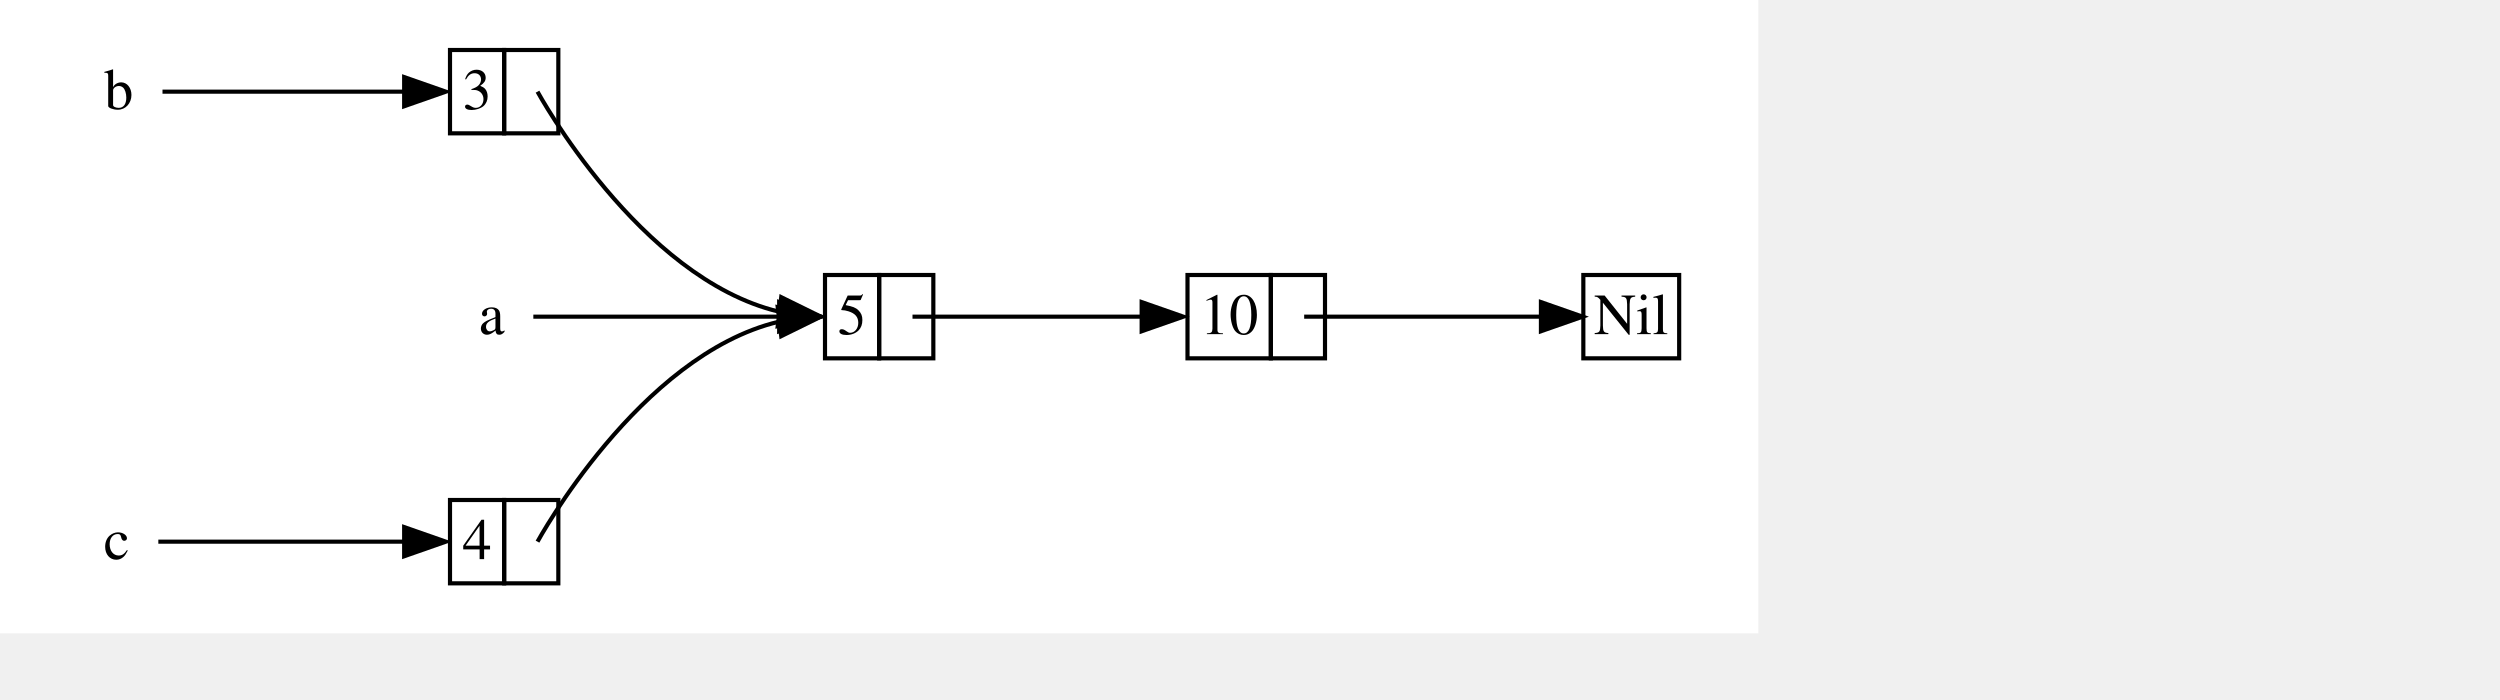
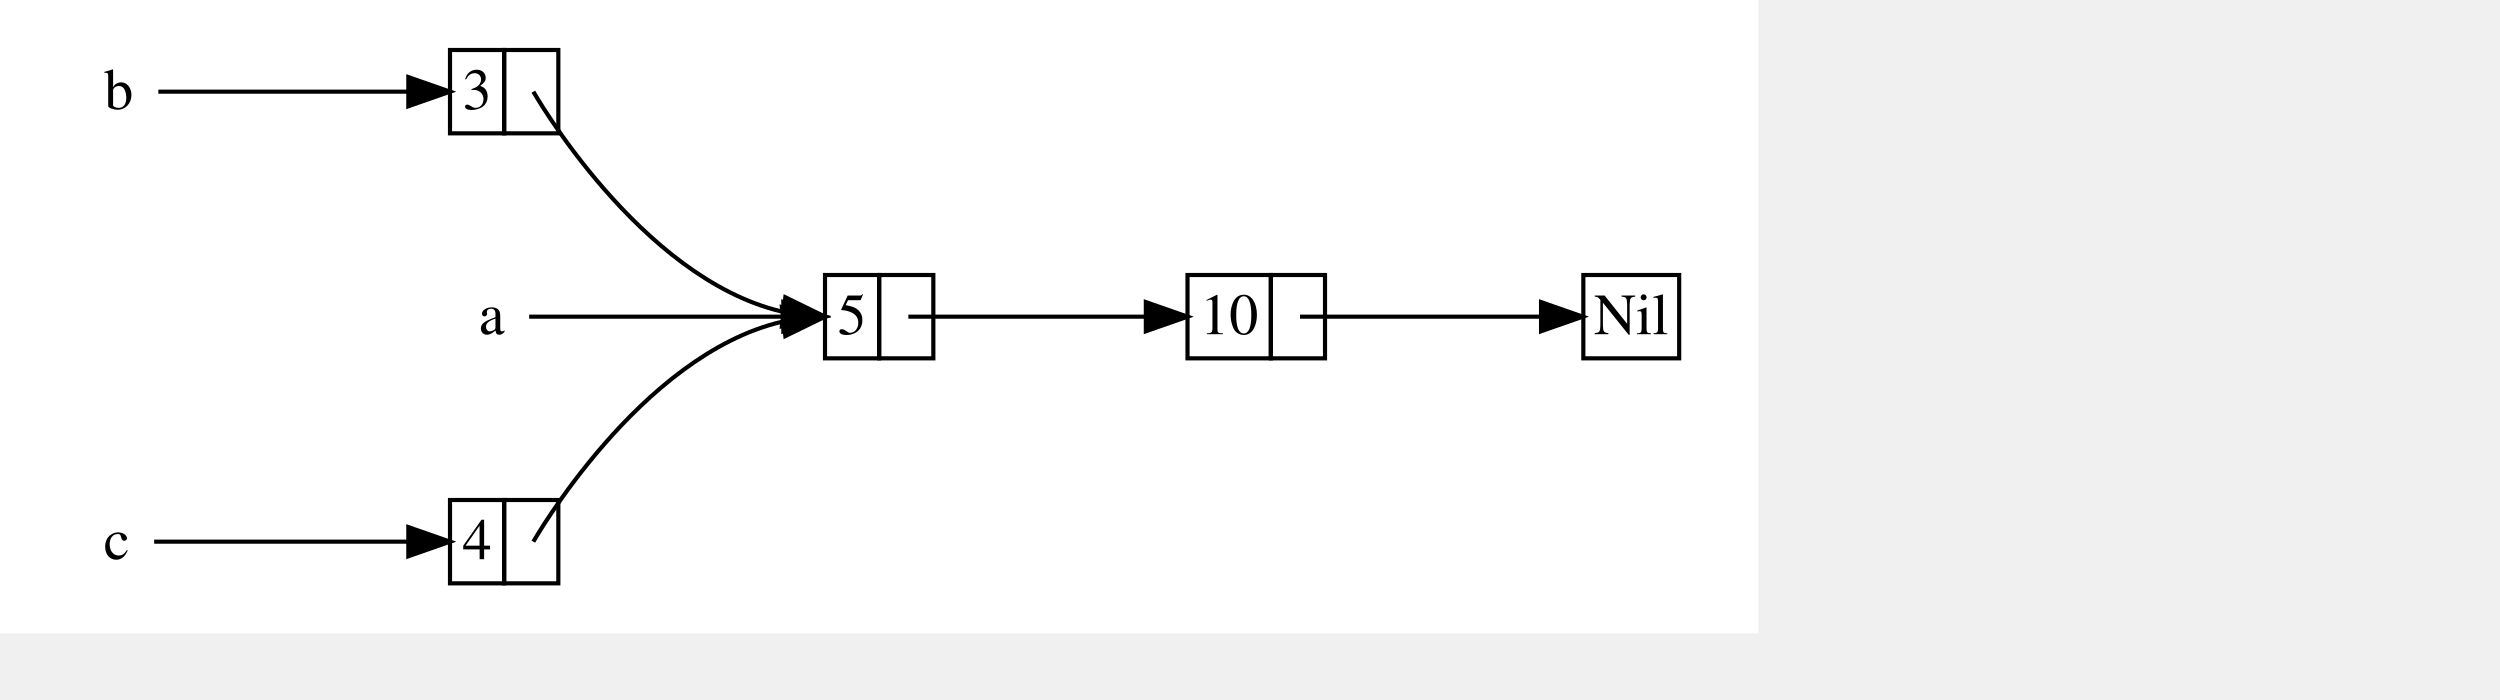
<svg xmlns="http://www.w3.org/2000/svg" width="750pt" viewBox="0.00 0.00 2500 700">
-   <g id="graph0" class="graph" transform="scale(4.16667 4.16667) rotate(0) translate(4 148)">
-     <polygon fill="white" stroke="none" points="-4,4 -4,-148 418,-148 418,4 -4,4" />
+   <g id="graph0" class="graph" transform="scale(4.1667 4.1667) rotate(0) translate(4 148)">
+     <polygon fill="#ffffff" stroke="transparent" points="-4,4 -4,-148 418,-148 418,4 -4,4" />
    <g id="node1" class="node">
-       <text text-anchor="start" x="21" y="-121.8" font-family="Times,serif" font-size="14.00">b</text>
+       <text text-anchor="start" x="21" y="-121.8" font-family="Times,serif" font-size="14.00" fill="#000000">b</text>
    </g>
    <g id="node2" class="node">
-       <polygon fill="none" stroke="black" points="104,-116 104,-136 117,-136 117,-116 104,-116" />
-       <text text-anchor="start" x="107" y="-121.8" font-family="Times,serif" font-size="14.00">3</text>
-       <polygon fill="none" stroke="black" points="117,-116 117,-136 130,-136 130,-116 117,-116" />
-       <text text-anchor="start" x="120" y="-121.8" font-family="Times,serif" font-size="14.00">  </text>
+       <polygon fill="none" stroke="#000000" points="104,-116 104,-136 117,-136 117,-116 104,-116" />
+       <text text-anchor="start" x="107" y="-121.8" font-family="Times,serif" font-size="14.00" fill="#000000">3</text>
+       <polygon fill="none" stroke="#000000" points="117,-116 117,-136 130,-136 130,-116 117,-116" />
+       <text text-anchor="start" x="120" y="-121.8" font-family="Times,serif" font-size="14.00" fill="#000000">  </text>
    </g>
    <g id="edge4" class="edge">
-       <path fill="none" stroke="black" d="M35,-126C35,-126 64.966,-126 92.871,-126" />
-       <polygon fill="black" stroke="black" points="93,-129.5 103,-126 93,-122.5 93,-129.5" />
+       <path fill="none" stroke="#000000" d="M34,-126C34,-126 65.118,-126 93.951,-126" />
+       <polygon fill="#000000" stroke="#000000" points="94,-129.5 104,-126 94,-122.5 94,-129.5" />
    </g>
    <g id="node4" class="node">
-       <polygon fill="none" stroke="black" points="194,-62 194,-82 207,-82 207,-62 194,-62" />
-       <text text-anchor="start" x="197" y="-67.8" font-family="Times,serif" font-size="14.00">5</text>
-       <polygon fill="none" stroke="black" points="207,-62 207,-82 220,-82 220,-62 207,-62" />
-       <text text-anchor="start" x="210" y="-67.8" font-family="Times,serif" font-size="14.00">  </text>
+       <polygon fill="none" stroke="#000000" points="194,-62 194,-82 207,-82 207,-62 194,-62" />
+       <text text-anchor="start" x="197" y="-67.8" font-family="Times,serif" font-size="14.00" fill="#000000">5</text>
+       <polygon fill="none" stroke="#000000" points="207,-62 207,-82 220,-82 220,-62 207,-62" />
+       <text text-anchor="start" x="210" y="-67.8" font-family="Times,serif" font-size="14.00" fill="#000000">  </text>
    </g>
    <g id="edge5" class="edge">
-       <path fill="none" stroke="black" d="M125,-126C125,-126 149.361,-81.267 182.835,-73.229" />
-       <polygon fill="black" stroke="black" points="183.493,-76.675 193,-72 182.652,-69.726 183.493,-76.675" />
+       <path fill="none" stroke="#000000" d="M124,-126C124,-126 149.438,-81.267 183.633,-73.229" />
+       <polygon fill="#000000" stroke="#000000" points="184.482,-76.653 194,-72 183.657,-69.702 184.482,-76.653" />
    </g>
    <g id="node3" class="node">
-       <text text-anchor="start" x="110.893" y="-67.8" font-family="Times,serif" font-size="14.00">a</text>
+       <text text-anchor="start" x="110.893" y="-67.8" font-family="Times,serif" font-size="14.00" fill="#000000">a</text>
    </g>
    <g id="edge1" class="edge">
-       <path fill="none" stroke="black" d="M124,-72C124,-72 154.406,-72 182.723,-72" />
-       <polygon fill="black" stroke="black" points="183,-75.5 193,-72 183,-68.5 183,-75.5" />
+       <path fill="none" stroke="#000000" d="M123,-72C123,-72 154.563,-72 183.808,-72" />
+       <polygon fill="#000000" stroke="#000000" points="184,-75.5 194,-72 184,-68.5 184,-75.5" />
    </g>
    <g id="node5" class="node">
-       <polygon fill="none" stroke="black" points="281,-62 281,-82 301,-82 301,-62 281,-62" />
-       <text text-anchor="start" x="284" y="-67.8" font-family="Times,serif" font-size="14.00">10</text>
-       <polygon fill="none" stroke="black" points="301,-62 301,-82 314,-82 314,-62 301,-62" />
-       <text text-anchor="start" x="304" y="-67.8" font-family="Times,serif" font-size="14.00">  </text>
+       <polygon fill="none" stroke="#000000" points="281,-62 281,-82 301,-82 301,-62 281,-62" />
+       <text text-anchor="start" x="284" y="-67.8" font-family="Times,serif" font-size="14.00" fill="#000000">10</text>
+       <polygon fill="none" stroke="#000000" points="301,-62 301,-82 314,-82 314,-62 301,-62" />
+       <text text-anchor="start" x="304" y="-67.8" font-family="Times,serif" font-size="14.00" fill="#000000">  </text>
    </g>
    <g id="edge2" class="edge">
-       <path fill="none" stroke="black" d="M215,-72C215,-72 243.393,-72 269.967,-72" />
-       <polygon fill="black" stroke="black" points="270,-75.5 280,-72 270,-68.5 270,-75.5" />
+       <path fill="none" stroke="#000000" d="M214,-72C214,-72 243.267,-72 270.659,-72" />
+       <polygon fill="#000000" stroke="#000000" points="271,-75.5 281,-72 271,-68.5 271,-75.5" />
    </g>
    <g id="node6" class="node">
-       <polygon fill="none" stroke="black" points="376,-62 376,-82 399,-82 399,-62 376,-62" />
-       <text text-anchor="start" x="378.555" y="-67.8" font-family="Times,serif" font-size="14.00">Nil</text>
+       <polygon fill="none" stroke="#000000" points="376,-62 376,-82 399,-82 399,-62 376,-62" />
+       <text text-anchor="start" x="378.555" y="-67.8" font-family="Times,serif" font-size="14.00" fill="#000000">Nil</text>
    </g>
    <g id="edge3" class="edge">
-       <path fill="none" stroke="black" d="M309,-72C309,-72 342.423,-72 365.512,-72" />
-       <polygon fill="black" stroke="black" points="365.825,-75.5 375.825,-72 365.824,-68.5 365.825,-75.5" />
+       <path fill="none" stroke="#000000" d="M308,-72C308,-72 341.887,-72 365.551,-72" />
+       <polygon fill="#000000" stroke="#000000" points="365.85,-75.5 375.85,-72 365.85,-68.5 365.85,-75.5" />
    </g>
    <g id="node7" class="node">
-       <text text-anchor="start" x="20.893" y="-13.8" font-family="Times,serif" font-size="14.00">c</text>
+       <text text-anchor="start" x="20.893" y="-13.8" font-family="Times,serif" font-size="14.00" fill="#000000">c</text>
    </g>
    <g id="node8" class="node">
-       <polygon fill="none" stroke="black" points="104,-8 104,-28 117,-28 117,-8 104,-8" />
-       <text text-anchor="start" x="107" y="-13.8" font-family="Times,serif" font-size="14.00">4</text>
-       <polygon fill="none" stroke="black" points="117,-8 117,-28 130,-28 130,-8 117,-8" />
-       <text text-anchor="start" x="120" y="-13.8" font-family="Times,serif" font-size="14.00">  </text>
+       <polygon fill="none" stroke="#000000" points="104,-8 104,-28 117,-28 117,-8 104,-8" />
+       <text text-anchor="start" x="107" y="-13.8" font-family="Times,serif" font-size="14.00" fill="#000000">4</text>
+       <polygon fill="none" stroke="#000000" points="117,-8 117,-28 130,-28 130,-8 117,-8" />
+       <text text-anchor="start" x="120" y="-13.8" font-family="Times,serif" font-size="14.00" fill="#000000">  </text>
    </g>
    <g id="edge6" class="edge">
-       <path fill="none" stroke="black" d="M34,-18C34,-18 64.406,-18 92.722,-18" />
-       <polygon fill="black" stroke="black" points="93,-21.5 103,-18 93,-14.5 93,-21.5" />
+       <path fill="none" stroke="#000000" d="M33,-18C33,-18 64.563,-18 93.808,-18" />
+       <polygon fill="#000000" stroke="#000000" points="94,-21.5 104,-18 94,-14.5 94,-21.5" />
    </g>
    <g id="edge7" class="edge">
-       <path fill="none" stroke="black" d="M125,-18C125,-18 149.361,-62.733 182.835,-70.771" />
-       <polygon fill="black" stroke="black" points="182.652,-74.274 193,-72 183.493,-67.325 182.652,-74.274" />
+       <path fill="none" stroke="#000000" d="M124,-18C124,-18 149.438,-62.733 183.633,-70.771" />
+       <polygon fill="#000000" stroke="#000000" points="183.657,-74.298 194,-72 184.482,-67.347 183.657,-74.298" />
    </g>
  </g>
</svg>
